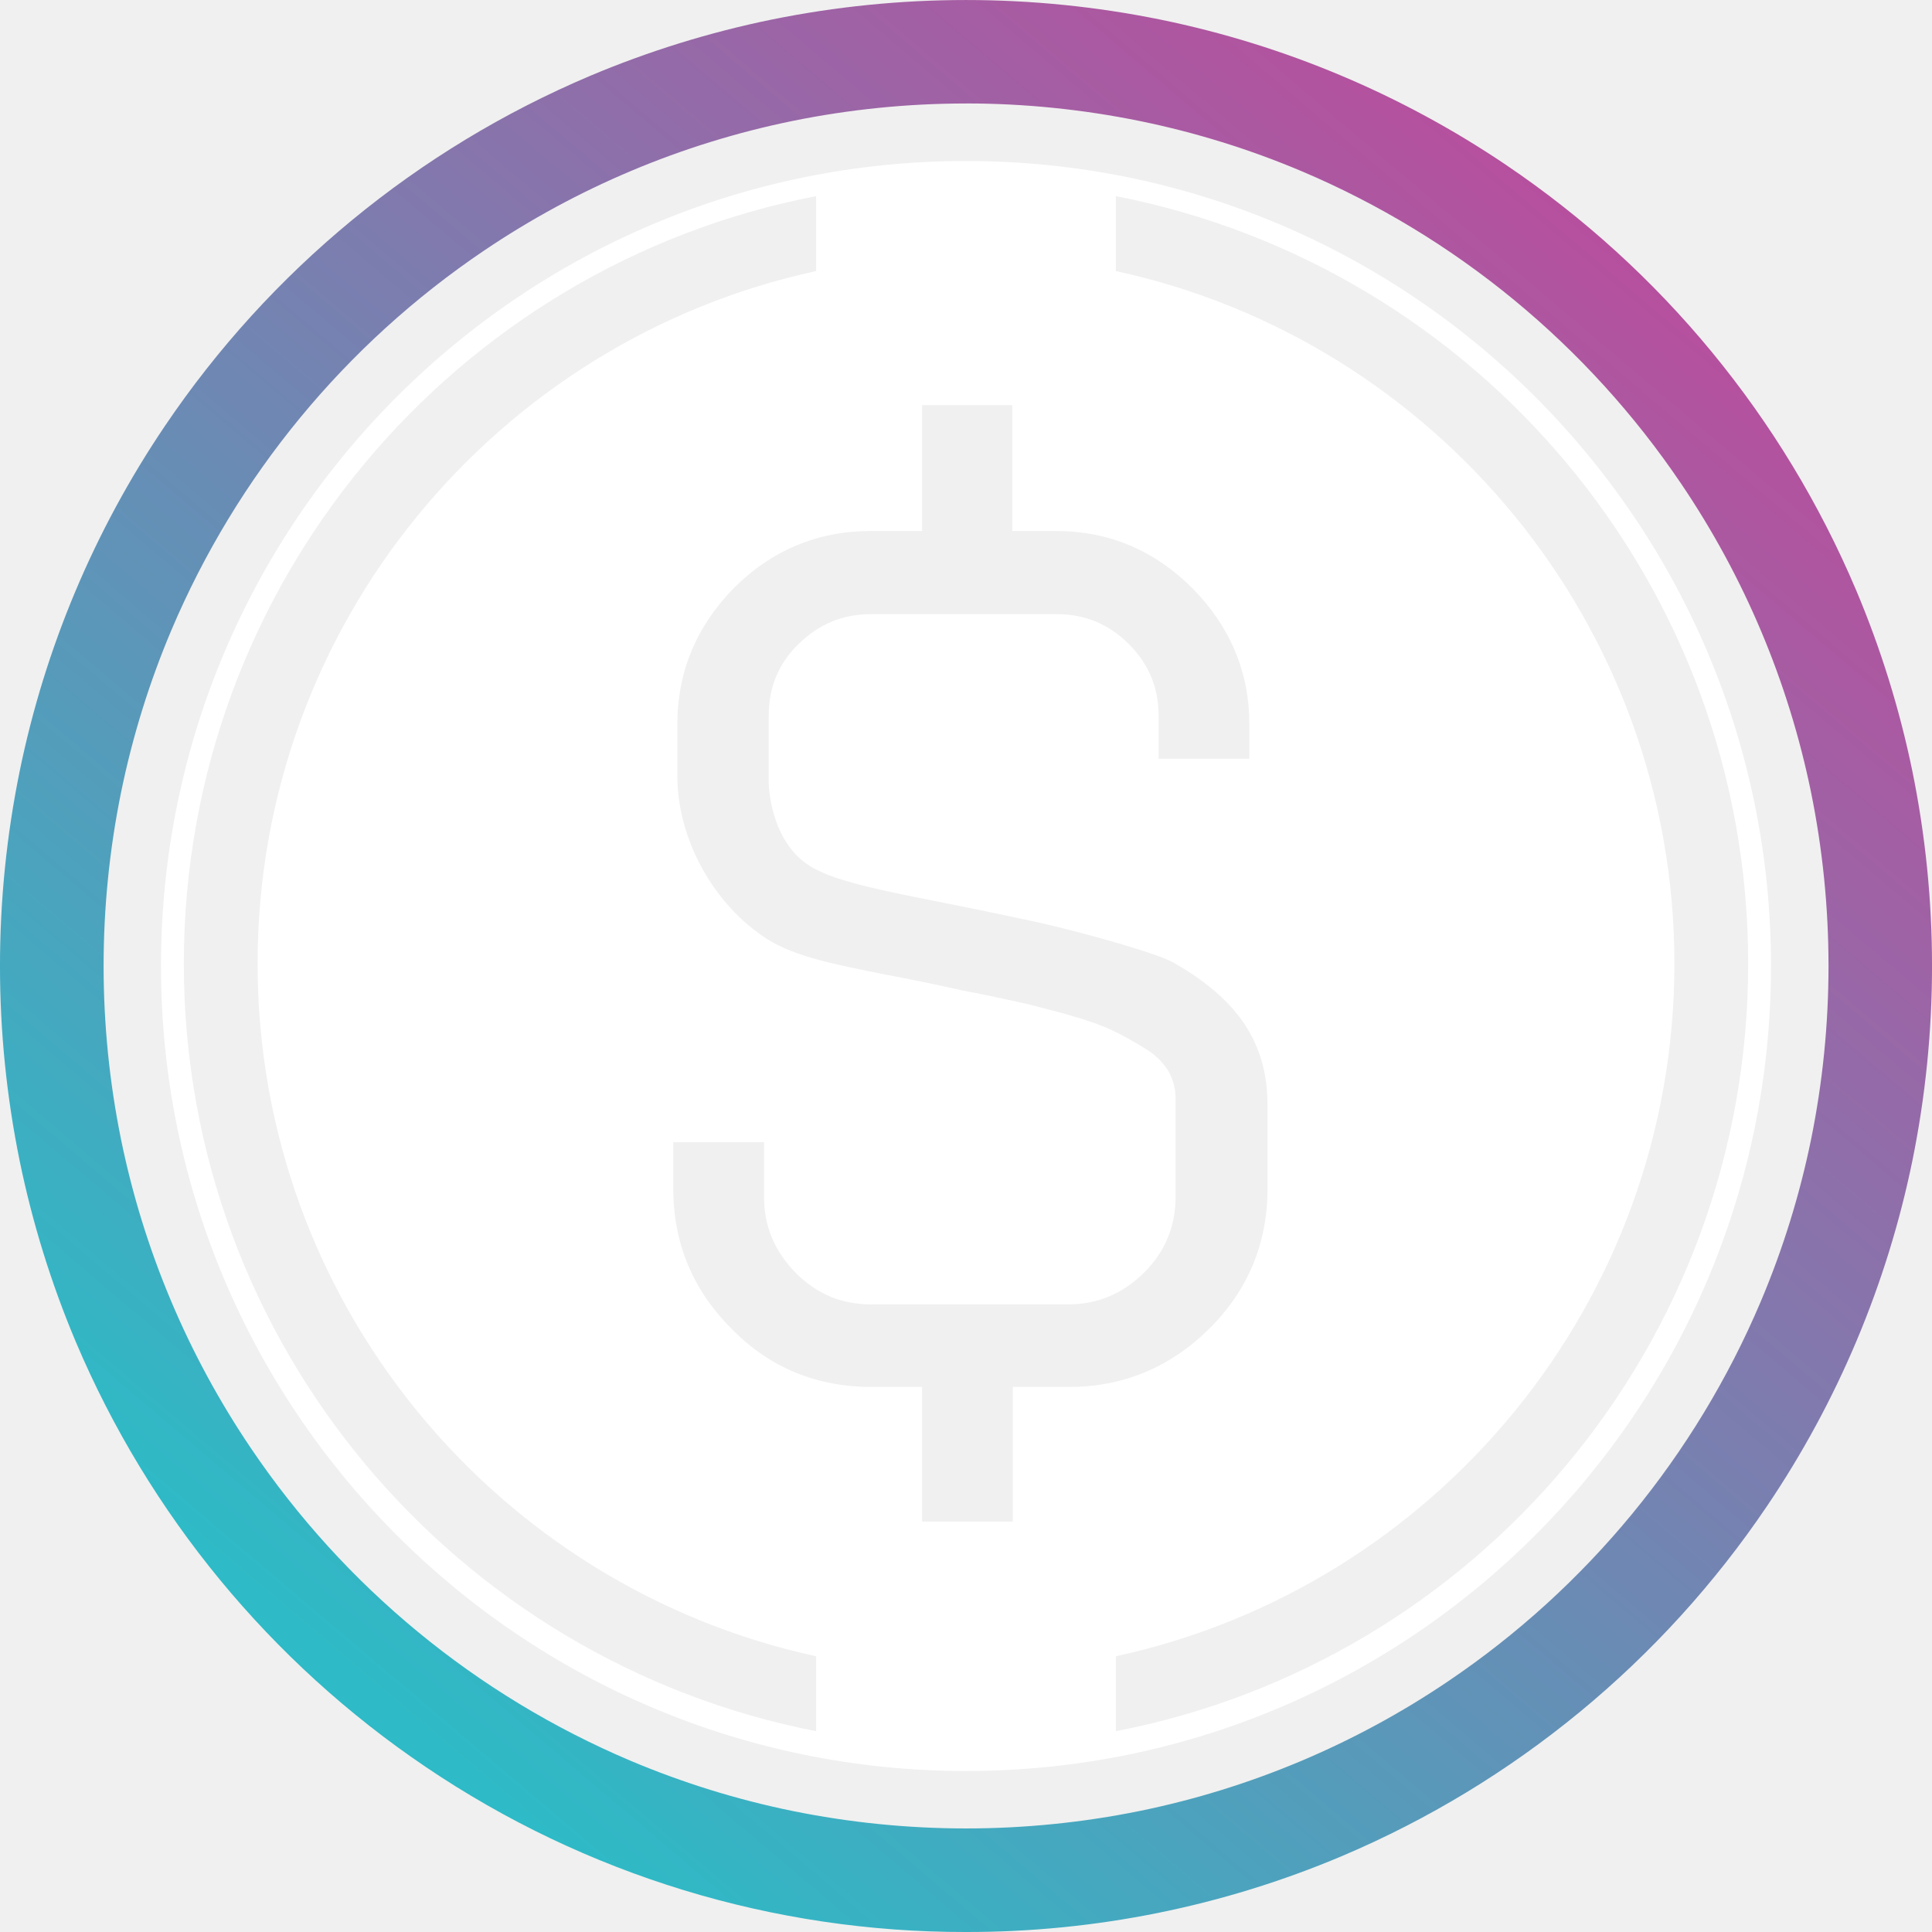
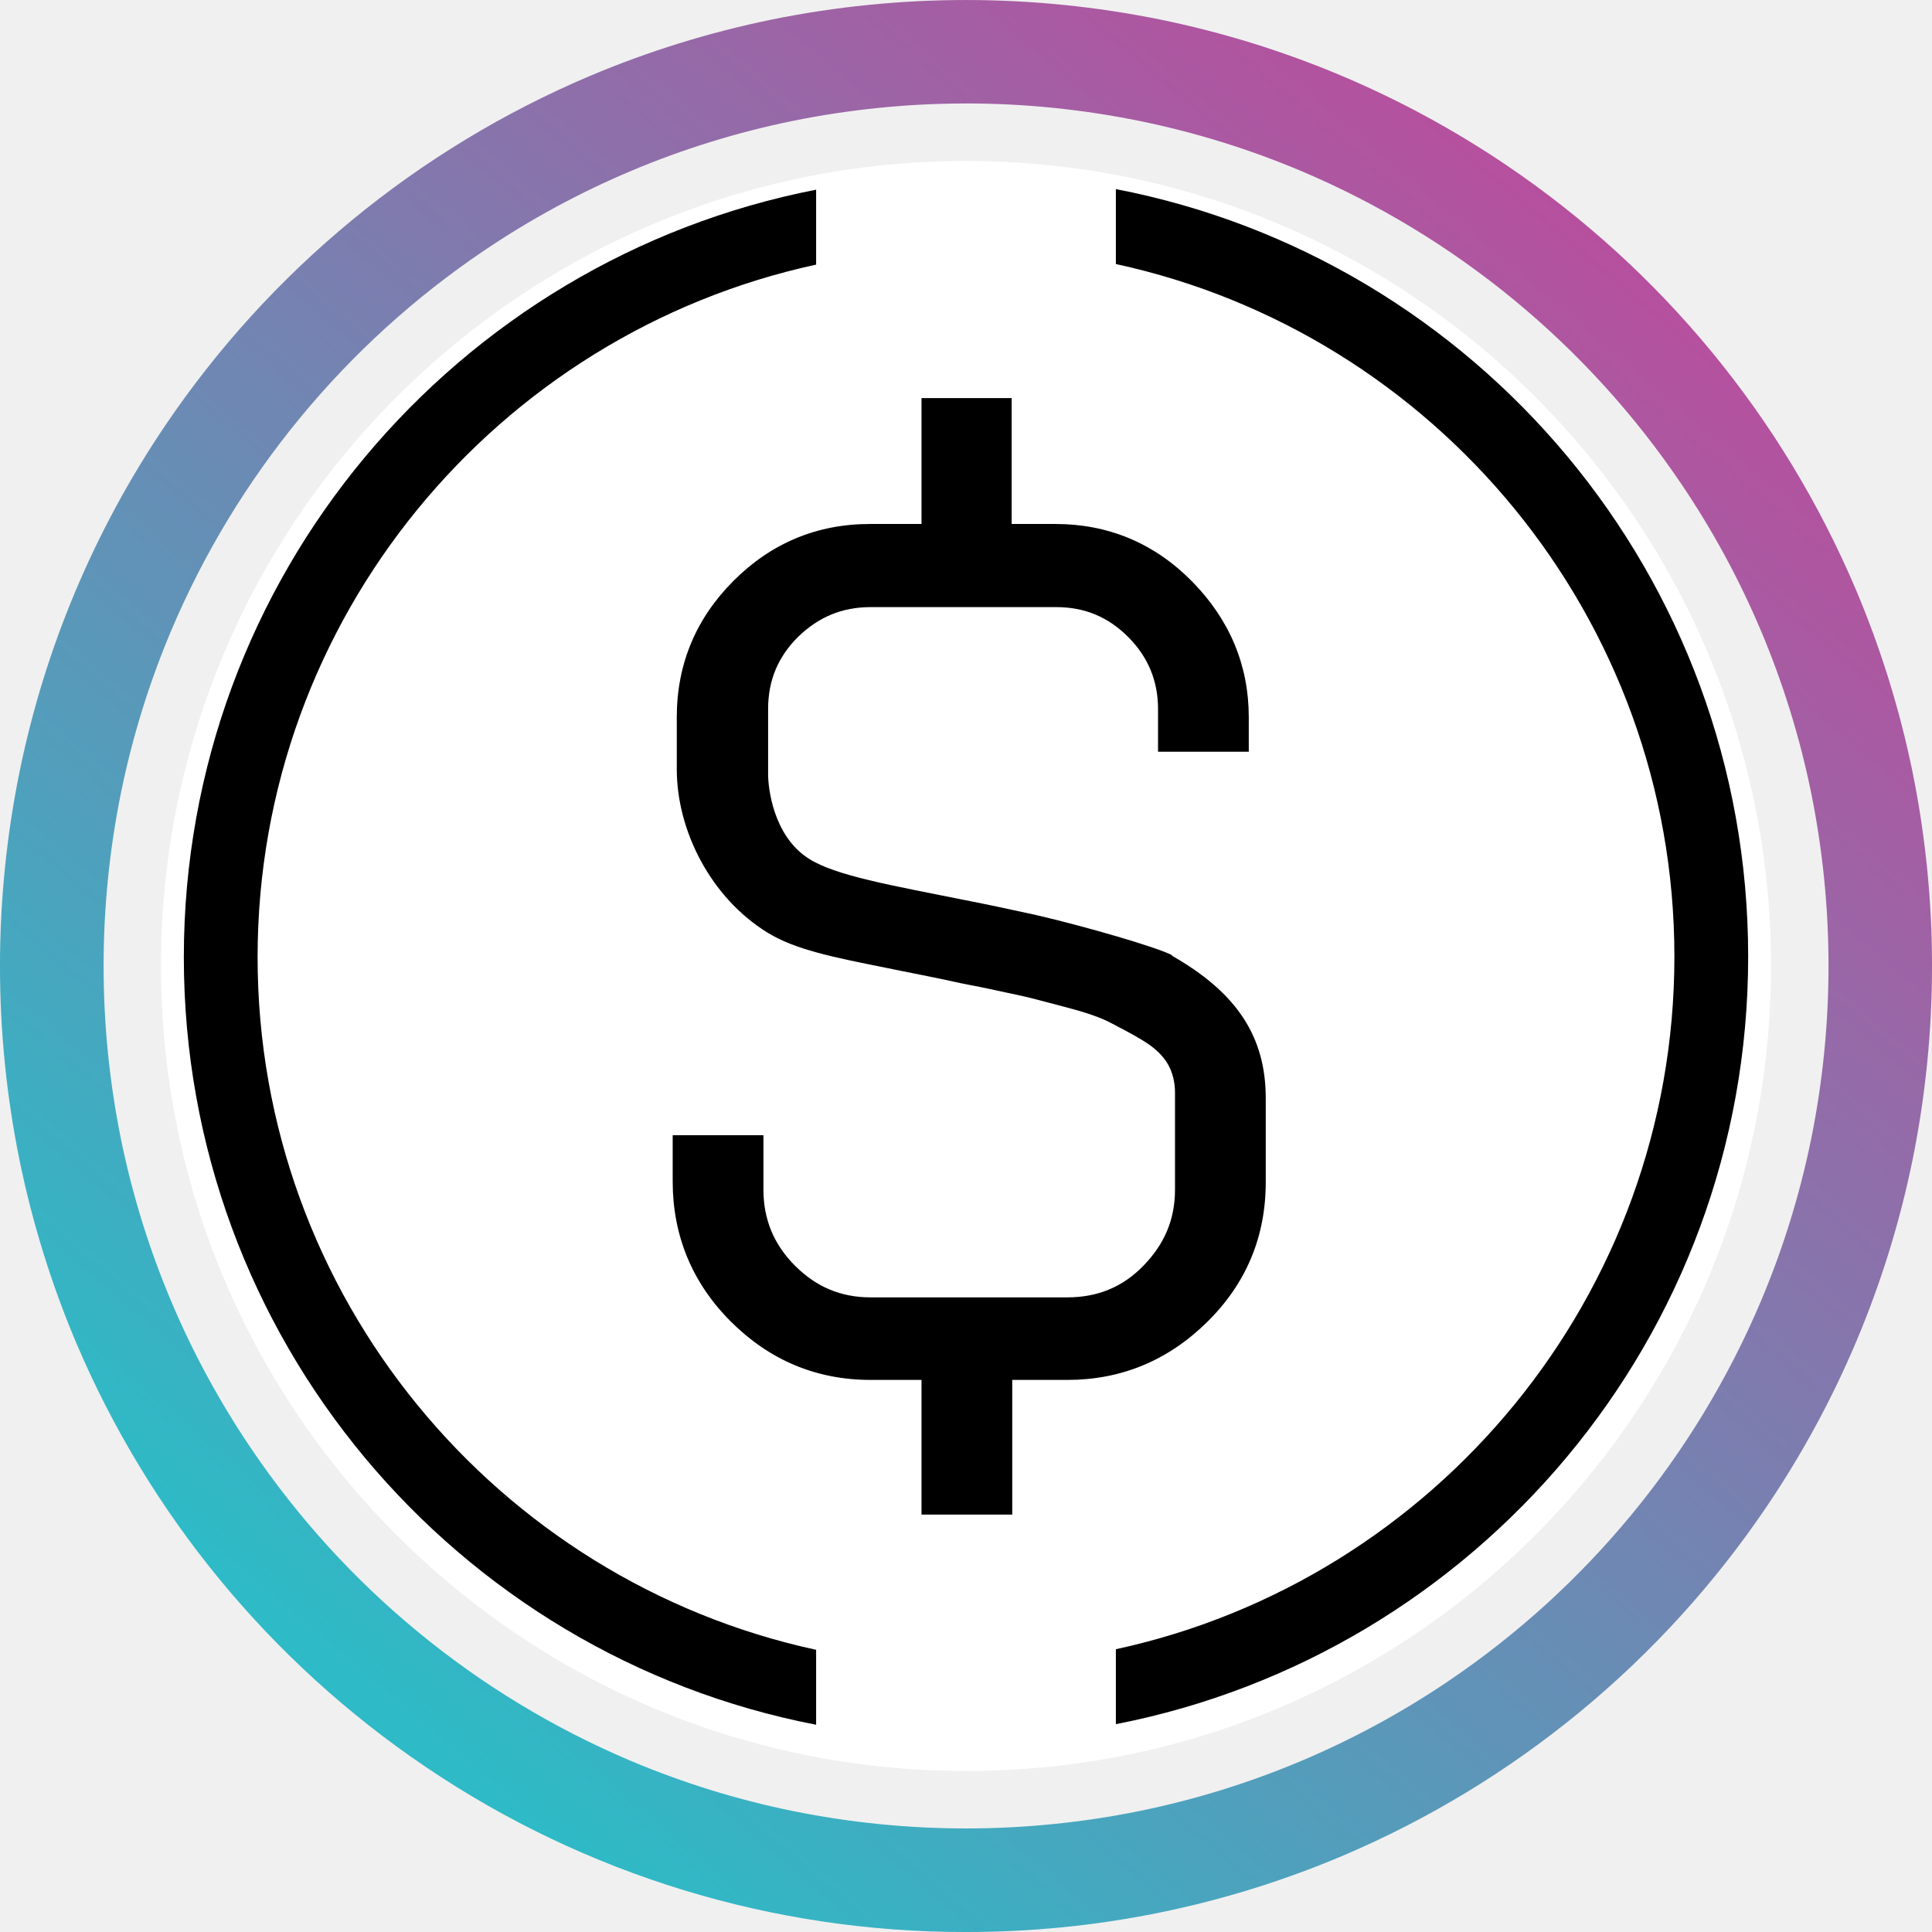
<svg xmlns="http://www.w3.org/2000/svg" width="48" height="48" fill="none" viewBox="0 0 48 48">
  <g clip-path="url(#a)">
    <path fill="url(#b)" d="M24 48a23.87 23.87 0 0 1-13.42-4.099 24.07 24.07 0 0 1-8.695-10.559 24 24 0 0 1-1.397-4.504 24.2 24.2 0 0 1 0-9.674 23.9 23.9 0 0 1 3.61-8.582 24.07 24.07 0 0 1 10.56-8.696A24 24 0 0 1 19.163.488c3.191-.65 6.481-.65 9.673 0a23.9 23.9 0 0 1 8.582 3.61 24.07 24.07 0 0 1 8.695 10.56 24 24 0 0 1 1.4 4.505c.65 3.191.65 6.481 0 9.673a23.9 23.9 0 0 1-3.612 8.582 24.07 24.07 0 0 1-10.559 8.695A23.9 23.9 0 0 1 24 48m0-45.429c-1.45 0-2.897.146-4.319.436A21.3 21.3 0 0 0 12.02 6.23a21.5 21.5 0 0 0-7.763 9.428 21.3 21.3 0 0 0-1.248 4.022c-.58 2.85-.58 5.788 0 8.638a21.3 21.3 0 0 0 3.225 7.662 21.5 21.5 0 0 0 9.428 7.764c1.296.547 2.643.966 4.022 1.248 2.85.58 5.787.58 8.637 0a21.3 21.3 0 0 0 7.663-3.225 21.5 21.5 0 0 0 7.76-9.427 21.3 21.3 0 0 0 1.25-4.023c.58-2.85.58-5.787 0-8.637a21.3 21.3 0 0 0-3.226-7.662 21.5 21.5 0 0 0-9.426-7.763 21.3 21.3 0 0 0-4.023-1.248A21.6 21.6 0 0 0 24 2.57" />
  </g>
  <g clip-path="url(#c)">
    <svg width="48" height="48" viewBox="0 0 32 33">
-       <path fill="#fff" d="M16 .45c-8.84 0-16 7.17-16 16s7.16 16 16 16 16-7.16 16-16-7.16-16-16-16m-2.56 29.12c-6.15-1.2-10.8-6.61-10.8-13.11S7.28 4.54 13.44 3.35v1.28C7.99 5.81 3.9 10.67 3.9 16.46s4.09 10.65 9.54 11.83zm3.36-5.88v2.3h-1.55v-2.3h-.87c-.93 0-1.74-.33-2.39-1-.66-.66-.99-1.46-.99-2.39v-.79h1.55v.93c0 .51.18.93.54 1.3.36.36.78.54 1.29.54h3.36c.51 0 .93-.18 1.3-.54.36-.36.54-.79.54-1.3v-1.66a.95.95 0 0 0-.12-.48 1.15 1.15 0 0 0-.4-.39c-.21-.13-.41-.24-.58-.32q-.255-.12-.78-.27c-.37-.1-.64-.17-.83-.21s-.49-.11-.92-.19c-.49-.11-.93-.2-1.31-.27-.9-.18-1.55-.31-2.02-.6-.95-.6-1.55-1.74-1.55-2.79v-.89c0-.9.33-1.68.97-2.33.64-.64 1.43-.97 2.33-.97h.88V6.92h1.54v2.15h.75c.9 0 1.68.33 2.33.98.64.65.97 1.43.97 2.32v.59h-1.55v-.73c0-.49-.17-.89-.51-1.23q-.51-.51-1.23-.51h-3.17c-.49 0-.89.17-1.24.51s-.51.75-.51 1.23v1.12c0 .21.08 1.05.7 1.44.46.29 1.4.45 2.64.7.4.08.82.17 1.24.26.81.18 2.07.54 2.33.69 1.11.63 1.61 1.38 1.61 2.44v1.43c0 .93-.34 1.74-1 2.39-.67.66-1.47.99-2.39.99zm1.76 5.88v-1.28c5.45-1.18 9.54-6.04 9.54-11.83S24.01 5.81 18.56 4.63V3.35c6.15 1.2 10.8 6.61 10.8 13.11s-4.64 11.92-10.8 13.11" />
+       <path fill="#fff" d="M16 32.35c8.837 0 16-7.164 16-16s-7.163-16-16-16-16 7.163-16 16 7.163 16 16 16" />
+       <path fill="#000" d="M19.53 16.32c-.26-.14-1.51-.5-2.33-.69-.41-.09-.83-.18-1.24-.26-1.24-.25-2.18-.41-2.64-.7-.62-.39-.7-1.23-.7-1.44v-1.12c0-.49.17-.89.51-1.23.35-.34.75-.51 1.24-.51h3.17c.49 0 .89.17 1.23.51q.51.51.51 1.23v.73h1.55v-.59c0-.89-.33-1.67-.97-2.32s-1.43-.98-2.33-.98h-.75V6.8h-1.54v2.15h-.88c-.91 0-1.69.33-2.33.97s-.97 1.42-.97 2.33v.89c0 1.06.59 2.2 1.55 2.79.47.29 1.12.42 2.02.6.38.08.82.16 1.31.27.43.08.72.15.92.19.19.04.46.11.83.21q.525.135.78.27c.17.09.37.19.58.32.19.12.32.25.4.39s.12.31.12.48v1.66c0 .51-.18.93-.54 1.3s-.79.54-1.3.54h-3.36c-.51 0-.93-.18-1.29-.54s-.54-.79-.54-1.3v-.93h-1.55v.79c0 .92.33 1.73.99 2.39s1.46 1 2.39 1h.87v2.3h1.55v-2.3h.94c.92 0 1.72-.33 2.39-.99s1-1.46 1-2.39v-1.43c0-1.06-.5-1.81-1.61-2.44z" />
+       <path fill="#000" d="M13.44 28.18C7.99 27 3.9 22.14 3.9 16.35S7.99 5.7 13.44 4.52V3.24c-6.15 1.2-10.8 6.61-10.8 13.11s4.64 11.92 10.8 13.11zm5.12-24.95v1.28c5.45 1.18 9.54 6.04 9.54 11.83s-4.09 10.65-9.54 11.83v1.28c6.15-1.2 10.8-6.61 10.8-13.11S24.72 4.42 18.56 3.23" />
    </svg>
  </g>
  <defs>
    <clipPath id="c">
      <circle cx="24" cy="24" r="20" />
    </clipPath>
    <clipPath id="a">
      <path fill="#fff" d="M0 0h48v48H0z" />
    </clipPath>
    <linearGradient id="b" x1="40.464" x2="9.888" y1="6.48" y2="42.528" gradientUnits="userSpaceOnUse">
      <stop stop-color="#B6509E" />
      <stop offset="1" stop-color="#2EBAC6" />
    </linearGradient>
  </defs>
</svg>
